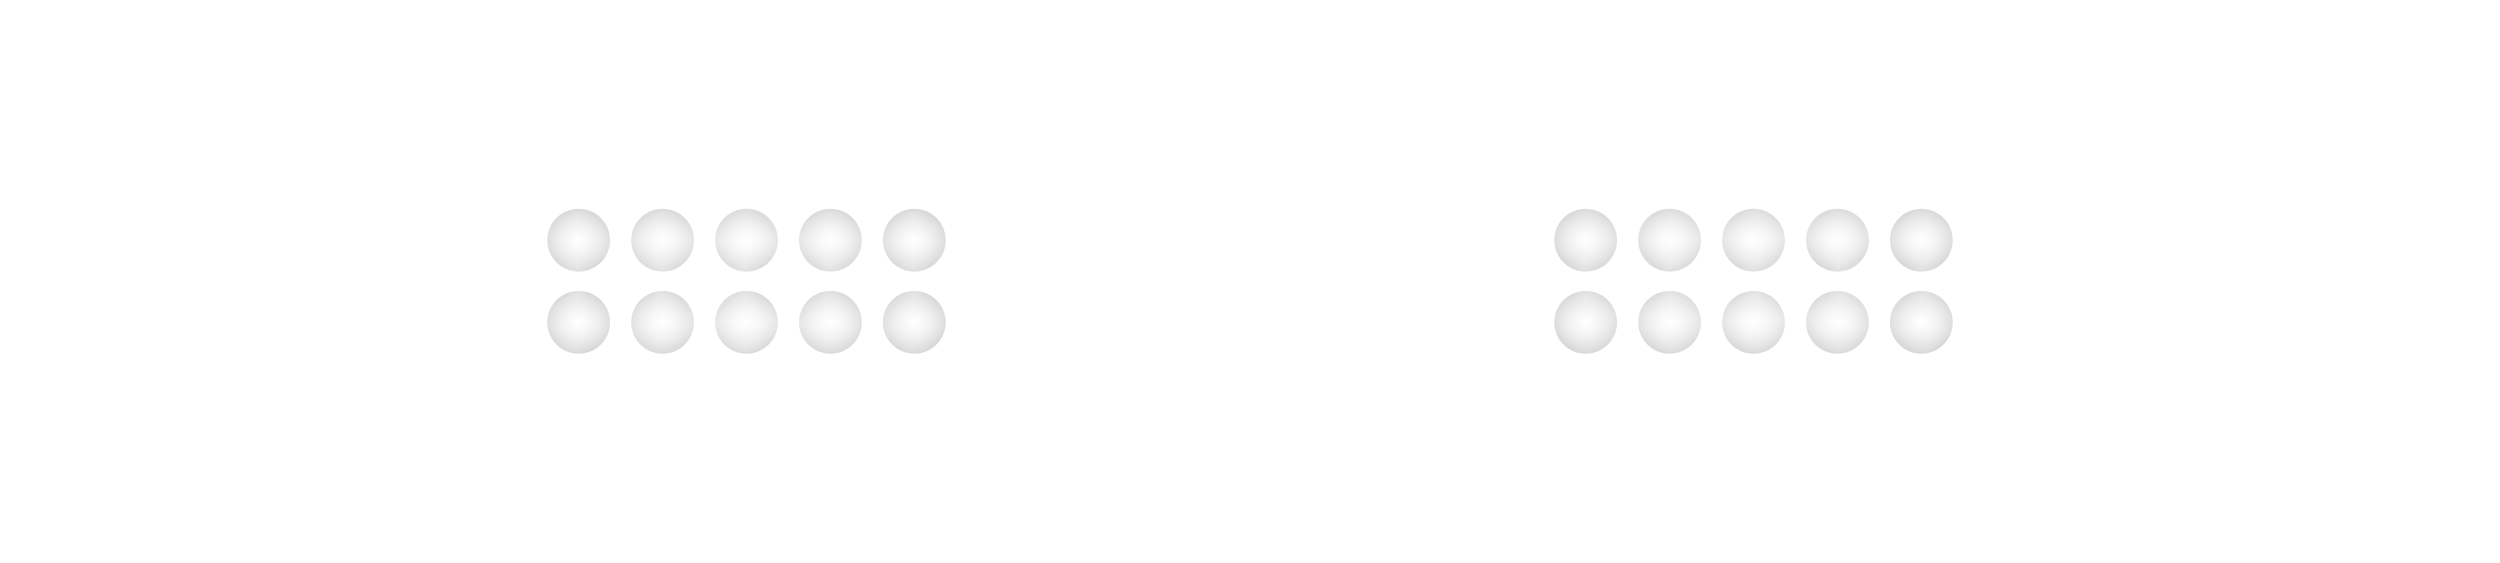
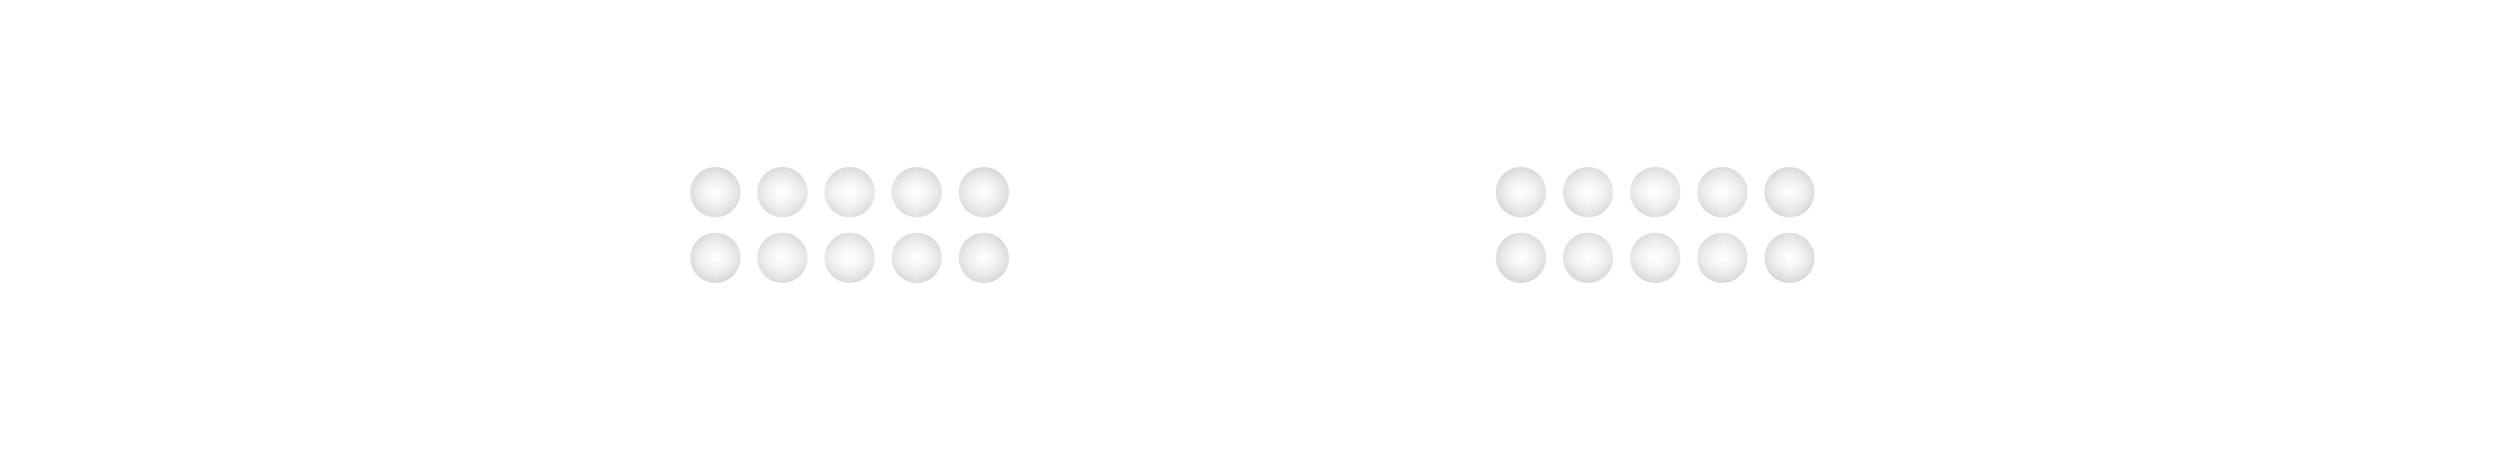
- <svg xmlns="http://www.w3.org/2000/svg" xmlns:xlink="http://www.w3.org/1999/xlink" width="200" height="45" viewBox="0 0 200 45" id="svg2" version="1.1">
+ <svg xmlns="http://www.w3.org/2000/svg" xmlns:xlink="http://www.w3.org/1999/xlink" width="250" height="45" viewBox="0 0 250 45" id="svg2" version="1.1">
  <defs id="defs4">
    <linearGradient id="linearGradient5570">
      <stop id="stop5566" offset="0" style="stop-color:#dcdcdc;stop-opacity:1" />
      <stop id="stop5568" offset="1" style="stop-color:#000000;stop-opacity:1" />
    </linearGradient>
    <linearGradient id="linearGradient5985">
      <stop id="stop5981" offset="0" style="stop-color:#ffffff;stop-opacity:1" />
      <stop id="stop5983" offset="1" style="stop-color:#ffffff;stop-opacity:0" />
    </linearGradient>
    <linearGradient id="linearGradient6385">
      <stop style="stop-color:#e5d5ff;stop-opacity:1;" offset="0" id="stop6381" />
      <stop style="stop-color:#e5d5ff;stop-opacity:0;" offset="1" id="stop6383" />
    </linearGradient>
    <linearGradient id="linearGradient5333">
      <stop id="stop5329" offset="0" style="stop-color:#e5d5ff;stop-opacity:1" />
      <stop id="stop5331" offset="1" style="stop-color:#000000;stop-opacity:1" />
    </linearGradient>
    <linearGradient id="linearGradient4615">
      <stop id="stop4611" offset="0" style="stop-color:#e5d5ff;stop-opacity:1;" />
      <stop id="stop4613" offset="1" style="stop-color:#000000;stop-opacity:1" />
    </linearGradient>
    <linearGradient id="linearGradient4572">
      <stop style="stop-color:#e5d5ff;stop-opacity:1;" offset="0" id="stop4568" />
      <stop style="stop-color:#e5d5ff;stop-opacity:0;" offset="1" id="stop4570" />
    </linearGradient>
    <linearGradient id="linearGradient4279">
      <stop style="stop-color:#333333;stop-opacity:1" offset="0" id="stop4281" />
      <stop style="stop-color:#000000;stop-opacity:1" offset="1" id="stop4283" />
    </linearGradient>
    <linearGradient id="linearGradient4245">
      <stop style="stop-color:#808080;stop-opacity:1" offset="0" id="stop4247" />
      <stop style="stop-color:#1a1a1a;stop-opacity:1" offset="1" id="stop4249" />
    </linearGradient>
    <pattern y="0" x="0" height="6" width="6" patternUnits="userSpaceOnUse" id="EMFhbasepattern" />
    <pattern y="0" x="0" height="6" width="6" patternUnits="userSpaceOnUse" id="EMFhbasepattern-4" />
    <radialGradient xlink:href="#linearGradient4279" id="radialGradient4275-2" cx="111.763" cy="1023.435" fx="111.763" fy="1023.435" r="29.788" gradientTransform="matrix(0.7846955,0,0,0.2515259,51.948,724.849)" gradientUnits="userSpaceOnUse" />
    <radialGradient xlink:href="#linearGradient4245" id="radialGradient4204-9-8-3-2" cx="800.392" cy="253.531" fx="800.392" fy="253.531" r="32.035" gradientTransform="matrix(-1.620128,-0.02326934,0,-0.425907,1435.061,1109.973)" gradientUnits="userSpaceOnUse" />
    <pattern y="0" x="0" height="6" width="6" patternUnits="userSpaceOnUse" id="EMFhbasepattern-49" />
    <radialGradient xlink:href="#linearGradient4572" id="radialGradient4574" cx="44.875" cy="1030.487" fx="44.875" fy="1030.487" r="13.125" gradientUnits="userSpaceOnUse" gradientTransform="matrix(1.019048,6.0620714e-8,-6.1753805e-8,1.038095,-0.8546982,-39.25648)" />
    <radialGradient xlink:href="#linearGradient4572" id="radialGradient4574-9" cx="44.875" cy="1030.487" fx="44.875" fy="1030.487" r="13.125" gradientUnits="userSpaceOnUse" gradientTransform="matrix(1.019048,6.0620714e-8,-6.1753805e-8,1.038095,26.74875,-38.59469)" />
    <radialGradient xlink:href="#linearGradient4615" id="radialGradient4609" gradientUnits="userSpaceOnUse" gradientTransform="matrix(1.019048,0,0,1.051564,-0.8547618,-53.1358)" cx="44.875" cy="1030.487" fx="44.875" fy="1030.487" r="13.125" />
    <radialGradient xlink:href="#linearGradient4572" id="radialGradient4696" gradientUnits="userSpaceOnUse" gradientTransform="matrix(1.019048,6.0620714e-8,-6.1753805e-8,1.038095,26.74875,-38.59469)" cx="44.875" cy="1030.487" fx="44.875" fy="1030.487" r="13.125" />
    <radialGradient xlink:href="#linearGradient4615" id="radialGradient4966" gradientUnits="userSpaceOnUse" gradientTransform="matrix(2.234266,8.9370737e-8,-6.8571426e-8,1.714284,-63.39502,-736.6856)" cx="44.875" cy="1030.487" fx="44.875" fy="1030.487" r="13.125" />
    <radialGradient xlink:href="#linearGradient5333" id="radialGradient5327" cx="111.94" cy="1038.93" fx="111.94" fy="1038.93" r="43.728" gradientTransform="matrix(1.14743,-5.0013953e-7,1.2519991e-7,0.1401877,-16.50339,893.2845)" gradientUnits="userSpaceOnUse" />
    <radialGradient xlink:href="#linearGradient4615" id="radialGradient4609-4-5" gradientUnits="userSpaceOnUse" gradientTransform="matrix(4.669065,1.5705514e-7,-1.2190475e-7,3.624086,-119.5448,-2644.381)" cx="44.875" cy="1030.487" fx="44.875" fy="1030.487" r="13.125" />
    <radialGradient xlink:href="#linearGradient6385" id="radialGradient6387" cx="113.404" cy="1026.06" fx="113.404" fy="1026.06" r="51.351" gradientTransform="matrix(1,0,0,0.01303668,-1.463843,1021.819)" gradientUnits="userSpaceOnUse" />
    <linearGradient id="linearGradient4846">
      <stop style="stop-color:#ffffff;stop-opacity:1" offset="0" id="stop4842" />
      <stop style="stop-color:#000000;stop-opacity:1" offset="1" id="stop4844" />
    </linearGradient>
    <radialGradient xlink:href="#linearGradient5985" id="radialGradient6387-41-00" cx="113.404" cy="1026.06" fx="113.404" fy="1026.06" r="51.351" gradientTransform="matrix(0,-0.1673156,0.03146792,0,39.25052,1057.904)" gradientUnits="userSpaceOnUse" />
    <radialGradient xlink:href="#linearGradient5985" id="radialGradient6387-41-00-3" cx="113.404" cy="1026.06" fx="113.404" fy="1026.06" r="51.351" gradientTransform="matrix(0,-0.4381595,0.05770247,0,-13.05137,1079.551)" gradientUnits="userSpaceOnUse" />
    <radialGradient xlink:href="#linearGradient5985" id="radialGradient6387-41-00-23" cx="113.404" cy="1026.06" fx="113.404" fy="1026.06" r="51.351" gradientTransform="matrix(0,-0.4381595,0.05770247,0,-6.32075,1079.551)" gradientUnits="userSpaceOnUse" />
    <radialGradient xlink:href="#linearGradient5985" id="radialGradient6387-41-00-9" cx="113.404" cy="1026.06" fx="113.404" fy="1026.06" r="51.351" gradientTransform="matrix(0,-0.4381595,0.05770247,0,0.4098742,1079.551)" gradientUnits="userSpaceOnUse" />
    <radialGradient xlink:href="#linearGradient5985" id="radialGradient6387-41-00-68" cx="113.404" cy="1026.06" fx="113.404" fy="1026.06" r="51.351" gradientTransform="matrix(0,-0.4381595,0.05770247,0,7.140497,1079.551)" gradientUnits="userSpaceOnUse" />
    <radialGradient xlink:href="#linearGradient5985" id="radialGradient6387-41-00-1" cx="113.404" cy="1026.06" fx="113.404" fy="1026.06" r="51.351" gradientTransform="matrix(0,-0.4381595,0.05770247,0,13.87113,1079.551)" gradientUnits="userSpaceOnUse" />
    <radialGradient xlink:href="#linearGradient5985" id="radialGradient6387-41-00-60" cx="113.404" cy="1026.06" fx="113.404" fy="1026.06" r="51.351" gradientTransform="matrix(0,-0.4381595,0.05770247,0,67.71616,1079.551)" gradientUnits="userSpaceOnUse" />
    <radialGradient xlink:href="#linearGradient5985" id="radialGradient6387-41-00-135" cx="113.404" cy="1026.06" fx="113.404" fy="1026.06" r="51.351" gradientTransform="matrix(0,-0.4381595,0.05770247,0,74.4468,1079.551)" gradientUnits="userSpaceOnUse" />
    <radialGradient xlink:href="#linearGradient5985" id="radialGradient6387-41-00-29" cx="113.404" cy="1026.06" fx="113.404" fy="1026.06" r="51.351" gradientTransform="matrix(0,-0.4381595,0.05770247,0,81.1774,1079.551)" gradientUnits="userSpaceOnUse" />
    <radialGradient xlink:href="#linearGradient5985" id="radialGradient6387-41-00-4" cx="113.404" cy="1026.06" fx="113.404" fy="1026.06" r="51.351" gradientTransform="matrix(0,-0.4381595,0.05770247,0,87.90806,1079.551)" gradientUnits="userSpaceOnUse" />
    <radialGradient xlink:href="#linearGradient5985" id="radialGradient6387-41-00-605" cx="113.404" cy="1026.06" fx="113.404" fy="1026.06" r="51.351" gradientTransform="matrix(0,-0.4381595,0.05770247,0,94.63868,1079.551)" gradientUnits="userSpaceOnUse" />
    <radialGradient xlink:href="#linearGradient5985" id="radialGradient6387-41-00-26-7" cx="113.404" cy="1026.06" fx="113.404" fy="1026.06" r="51.351" gradientTransform="matrix(-0.6815813,0,0,-0.06467061,136.8866,1092.932)" gradientUnits="userSpaceOnUse" />
    <radialGradient xlink:href="#linearGradient5985" id="radialGradient6387-41-00-26-3" cx="113.404" cy="1026.06" fx="113.404" fy="1026.06" r="51.351" gradientTransform="matrix(-0.6815813,0,0,-0.06467061,136.8866,1099.505)" gradientUnits="userSpaceOnUse" />
    <radialGradient xlink:href="#linearGradient4846" id="radialGradient5116-8-3-26" gradientUnits="userSpaceOnUse" gradientTransform="matrix(0.9563754,0,0,0.7493681,3.375174,187.7907)" cx="44.875" cy="1030.487" fx="44.875" fy="1030.487" r="13.125" />
    <radialGradient xlink:href="#linearGradient5985" id="radialGradient6387-41-00-26-9" cx="113.404" cy="1026.06" fx="113.404" fy="1026.06" r="51.351" gradientTransform="matrix(-1.348648,5.5597656e-7,-2.3673591e-7,-0.415908,252.9415,389.2501)" gradientUnits="userSpaceOnUse" />
    <radialGradient xlink:href="#linearGradient5985" id="radialGradient5467" gradientUnits="userSpaceOnUse" gradientTransform="matrix(-1.590903,-8.8310194e-7,3.6958653e-8,-0.4910254,280.4138,1573.688)" cx="113.404" cy="1026.06" fx="113.404" fy="1026.06" r="51.351" />
    <radialGradient xlink:href="#linearGradient5570" id="radialGradient5564" cx="100.206" cy="1069.656" fx="100.206" fy="1069.656" r="59.847" gradientTransform="matrix(15.23904,-4.7836388e-8,0,1.289127,-1426.841,-349.2661)" gradientUnits="userSpaceOnUse" />
    <radialGradient xlink:href="#linearGradient4846" id="radialGradient5116-8-3-26-3-7" gradientUnits="userSpaceOnUse" gradientTransform="matrix(0.9563754,0,0,0.7493681,30.2289,254.3623)" cx="44.875" cy="1030.487" fx="44.875" fy="1030.487" r="13.125" />
    <radialGradient xlink:href="#linearGradient4846" id="radialGradient5116-8-3-26-60-5" gradientUnits="userSpaceOnUse" gradientTransform="matrix(0.9563754,0,0,0.7493681,23.51547,254.3623)" cx="44.875" cy="1030.487" fx="44.875" fy="1030.487" r="13.125" />
    <radialGradient xlink:href="#linearGradient4846" id="radialGradient5116-8-3-26-6-2" gradientUnits="userSpaceOnUse" gradientTransform="matrix(0.9563754,0,0,0.7493681,16.80204,254.3622)" cx="44.875" cy="1030.487" fx="44.875" fy="1030.487" r="13.125" />
    <radialGradient xlink:href="#linearGradient4846" id="radialGradient5116-8-3-26-8-7" gradientUnits="userSpaceOnUse" gradientTransform="matrix(0.9563754,0,0,0.7493681,10.0886,254.3623)" cx="44.875" cy="1030.487" fx="44.875" fy="1030.487" r="13.125" />
    <radialGradient xlink:href="#linearGradient4846" id="radialGradient5116-8-3-26-4" gradientUnits="userSpaceOnUse" gradientTransform="matrix(0.9563754,0,0,0.7493681,3.375171,254.3623)" cx="44.875" cy="1030.487" fx="44.875" fy="1030.487" r="13.125" />
    <radialGradient xlink:href="#linearGradient4846" id="radialGradient5116-8-3-26-4-5" gradientUnits="userSpaceOnUse" gradientTransform="matrix(0.9563754,0,0,0.7493681,3.375166,260.9339)" cx="44.875" cy="1030.487" fx="44.875" fy="1030.487" r="13.125" />
    <radialGradient xlink:href="#linearGradient4846" id="radialGradient5116-8-3-26-8-7-4" gradientUnits="userSpaceOnUse" gradientTransform="matrix(0.9563754,0,0,0.7493681,10.0886,260.9339)" cx="44.875" cy="1030.487" fx="44.875" fy="1030.487" r="13.125" />
    <radialGradient xlink:href="#linearGradient4846" id="radialGradient5116-8-3-26-6-2-4" gradientUnits="userSpaceOnUse" gradientTransform="matrix(0.9563754,0,0,0.7493681,16.80203,260.9338)" cx="44.875" cy="1030.487" fx="44.875" fy="1030.487" r="13.125" />
    <radialGradient xlink:href="#linearGradient4846" id="radialGradient5116-8-3-26-60-5-4" gradientUnits="userSpaceOnUse" gradientTransform="matrix(0.9563754,0,0,0.7493681,23.51546,260.9339)" cx="44.875" cy="1030.487" fx="44.875" fy="1030.487" r="13.125" />
    <radialGradient xlink:href="#linearGradient4846" id="radialGradient5116-8-3-26-3-7-6" gradientUnits="userSpaceOnUse" gradientTransform="matrix(0.9563754,0,0,0.7493681,30.2289,260.9339)" cx="44.875" cy="1030.487" fx="44.875" fy="1030.487" r="13.125" />
    <radialGradient xlink:href="#linearGradient4846" id="radialGradient5116-8-3-26-3-7-6-7-7" gradientUnits="userSpaceOnUse" gradientTransform="matrix(0.9563754,0,0,0.7493681,110.7901,260.9339)" cx="44.875" cy="1030.487" fx="44.875" fy="1030.487" r="13.125" />
    <radialGradient xlink:href="#linearGradient4846" id="radialGradient5116-8-3-26-60-5-4-7-9" gradientUnits="userSpaceOnUse" gradientTransform="matrix(0.9563754,0,0,0.7493681,104.0767,260.9339)" cx="44.875" cy="1030.487" fx="44.875" fy="1030.487" r="13.125" />
    <radialGradient xlink:href="#linearGradient4846" id="radialGradient5116-8-3-26-6-2-4-9-4" gradientUnits="userSpaceOnUse" gradientTransform="matrix(0.9563754,0,0,0.7493681,97.36329,260.9338)" cx="44.875" cy="1030.487" fx="44.875" fy="1030.487" r="13.125" />
    <radialGradient xlink:href="#linearGradient4846" id="radialGradient5116-8-3-26-8-7-4-5-5" gradientUnits="userSpaceOnUse" gradientTransform="matrix(0.9563754,0,0,0.7493681,90.64986,260.9339)" cx="44.875" cy="1030.487" fx="44.875" fy="1030.487" r="13.125" />
    <radialGradient xlink:href="#linearGradient4846" id="radialGradient5116-8-3-26-4-5-8-2" gradientUnits="userSpaceOnUse" gradientTransform="matrix(0.9563754,0,0,0.7493681,83.93643,260.9339)" cx="44.875" cy="1030.487" fx="44.875" fy="1030.487" r="13.125" />
    <radialGradient xlink:href="#linearGradient4846" id="radialGradient5116-8-3-26-3-7-67-1" gradientUnits="userSpaceOnUse" gradientTransform="matrix(0.9563754,0,0,0.7493681,110.7902,254.3623)" cx="44.875" cy="1030.487" fx="44.875" fy="1030.487" r="13.125" />
    <radialGradient xlink:href="#linearGradient4846" id="radialGradient5116-8-3-26-60-5-3-8" gradientUnits="userSpaceOnUse" gradientTransform="matrix(0.9563754,0,0,0.7493681,104.0767,254.3623)" cx="44.875" cy="1030.487" fx="44.875" fy="1030.487" r="13.125" />
    <radialGradient xlink:href="#linearGradient4846" id="radialGradient5116-8-3-26-6-2-3-2" gradientUnits="userSpaceOnUse" gradientTransform="matrix(0.9563754,0,0,0.7493681,97.36329,254.3622)" cx="44.875" cy="1030.487" fx="44.875" fy="1030.487" r="13.125" />
    <radialGradient xlink:href="#linearGradient4846" id="radialGradient5116-8-3-26-8-7-9-5" gradientUnits="userSpaceOnUse" gradientTransform="matrix(0.9563754,0,0,0.7493681,90.64986,254.3623)" cx="44.875" cy="1030.487" fx="44.875" fy="1030.487" r="13.125" />
    <radialGradient xlink:href="#linearGradient4846" id="radialGradient5116-8-3-26-4-9-6" gradientUnits="userSpaceOnUse" gradientTransform="matrix(0.9563754,0,0,0.7493681,83.93643,254.3623)" cx="44.875" cy="1030.487" fx="44.875" fy="1030.487" r="13.125" />
    <radialGradient xlink:href="#linearGradient5985" id="radialGradient6387-41-00-26-7-3-2" cx="113.404" cy="1026.06" fx="113.404" fy="1026.06" r="51.351" gradientTransform="matrix(-0.6815813,0,0,-0.06467061,217.2216,1092.726)" gradientUnits="userSpaceOnUse" />
    <radialGradient xlink:href="#linearGradient5985" id="radialGradient6387-41-00-26-3-6-4" cx="113.404" cy="1026.06" fx="113.404" fy="1026.06" r="51.351" gradientTransform="matrix(-0.6815813,0,0,-0.06467061,217.2216,1099.3)" gradientUnits="userSpaceOnUse" />
  </defs>
  <g id="layer1" transform="translate(0,-1007.362)">
    <g id="g4288" transform="matrix(1.163533,0,0,1.163533,-15.64939,-168.5654)" />
    <path style="opacity:1;fill:url(#radialGradient4696);fill-opacity:1;stroke:#3c3c3c;stroke-width:1;stroke-miterlimit:4;stroke-dasharray:none;stroke-opacity:1" id="path4557-6" r="11.625" cy="1031.149" cx="72.478" d="" />
-     <path id="path4557-00-4-6-98" d="m 48.804,1026.577 a 2.511,2.511 0 0 1 -2.511,2.511 2.511,2.511 0 0 1 -2.511,-2.511 2.511,2.511 0 0 1 2.511,-2.511 2.511,2.511 0 0 1 2.511,2.511 z" style="opacity:1;fill:url(#radialGradient5116-8-3-26-4);fill-opacity:1;stroke:none;stroke-width:0.216;stroke-miterlimit:4;stroke-dasharray:none;stroke-opacity:1" />
-     <path id="path4557-00-4-6-1-6" d="m 55.517,1026.577 a 2.511,2.511 0 0 1 -2.511,2.511 2.511,2.511 0 0 1 -2.511,-2.511 2.511,2.511 0 0 1 2.511,-2.511 2.511,2.511 0 0 1 2.511,2.511 z" style="opacity:1;fill:url(#radialGradient5116-8-3-26-8-7);fill-opacity:1;stroke:none;stroke-width:0.216;stroke-miterlimit:4;stroke-dasharray:none;stroke-opacity:1" />
-     <path id="path4557-00-4-6-7-8" d="m 62.231,1026.576 a 2.511,2.511 0 0 1 -2.511,2.511 2.511,2.511 0 0 1 -2.511,-2.511 2.511,2.511 0 0 1 2.511,-2.511 2.511,2.511 0 0 1 2.511,2.511 z" style="opacity:1;fill:url(#radialGradient5116-8-3-26-6-2);fill-opacity:1;stroke:none;stroke-width:0.216;stroke-miterlimit:4;stroke-dasharray:none;stroke-opacity:1" />
-     <path id="path4557-00-4-6-9-5" d="m 68.944,1026.577 a 2.511,2.511 0 0 1 -2.511,2.511 2.511,2.511 0 0 1 -2.511,-2.511 2.511,2.511 0 0 1 2.511,-2.511 2.511,2.511 0 0 1 2.511,2.511 z" style="opacity:1;fill:url(#radialGradient5116-8-3-26-60-5);fill-opacity:1;stroke:none;stroke-width:0.216;stroke-miterlimit:4;stroke-dasharray:none;stroke-opacity:1" />
-     <path id="path4557-00-4-6-96-1" d="m 75.657,1026.577 a 2.511,2.511 0 0 1 -2.511,2.511 2.511,2.511 0 0 1 -2.511,-2.511 2.511,2.511 0 0 1 2.511,-2.511 2.511,2.511 0 0 1 2.511,2.511 z" style="opacity:1;fill:url(#radialGradient5116-8-3-26-3-7);fill-opacity:1;stroke:none;stroke-width:0.216;stroke-miterlimit:4;stroke-dasharray:none;stroke-opacity:1" />
-     <path id="path4557-00-4-6-98-7" d="m 48.804,1033.148 a 2.511,2.511 0 0 1 -2.511,2.511 2.511,2.511 0 0 1 -2.511,-2.511 2.511,2.511 0 0 1 2.511,-2.511 2.511,2.511 0 0 1 2.511,2.511 z" style="opacity:1;fill:url(#radialGradient5116-8-3-26-4-5);fill-opacity:1;stroke:none;stroke-width:0.216;stroke-miterlimit:4;stroke-dasharray:none;stroke-opacity:1" />
-     <path id="path4557-00-4-6-1-6-9" d="m 55.517,1033.148 a 2.511,2.511 0 0 1 -2.511,2.511 2.511,2.511 0 0 1 -2.511,-2.511 2.511,2.511 0 0 1 2.511,-2.511 2.511,2.511 0 0 1 2.511,2.511 z" style="opacity:1;fill:url(#radialGradient5116-8-3-26-8-7-4);fill-opacity:1;stroke:none;stroke-width:0.216;stroke-miterlimit:4;stroke-dasharray:none;stroke-opacity:1" />
-     <path id="path4557-00-4-6-7-8-9" d="m 62.231,1033.148 a 2.511,2.511 0 0 1 -2.511,2.511 2.511,2.511 0 0 1 -2.511,-2.511 2.511,2.511 0 0 1 2.511,-2.511 2.511,2.511 0 0 1 2.511,2.511 z" style="opacity:1;fill:url(#radialGradient5116-8-3-26-6-2-4);fill-opacity:1;stroke:none;stroke-width:0.216;stroke-miterlimit:4;stroke-dasharray:none;stroke-opacity:1" />
-     <path id="path4557-00-4-6-9-5-8" d="m 68.944,1033.148 a 2.511,2.511 0 0 1 -2.511,2.511 2.511,2.511 0 0 1 -2.511,-2.511 2.511,2.511 0 0 1 2.511,-2.511 2.511,2.511 0 0 1 2.511,2.511 z" style="opacity:1;fill:url(#radialGradient5116-8-3-26-60-5-4);fill-opacity:1;stroke:none;stroke-width:0.216;stroke-miterlimit:4;stroke-dasharray:none;stroke-opacity:1" />
-     <path id="path4557-00-4-6-96-1-2" d="m 75.657,1033.148 a 2.511,2.511 0 0 1 -2.511,2.511 2.511,2.511 0 0 1 -2.511,-2.511 2.511,2.511 0 0 1 2.511,-2.511 2.511,2.511 0 0 1 2.511,2.511 z" style="opacity:1;fill:url(#radialGradient5116-8-3-26-3-7-6);fill-opacity:1;stroke:none;stroke-width:0.216;stroke-miterlimit:4;stroke-dasharray:none;stroke-opacity:1" />
-     <path id="path4557-00-4-6-98-8-9" d="m 129.365,1026.577 a 2.511,2.511 0 0 1 -2.511,2.511 2.511,2.511 0 0 1 -2.511,-2.511 2.511,2.511 0 0 1 2.511,-2.511 2.511,2.511 0 0 1 2.511,2.511 z" style="opacity:1;fill:url(#radialGradient5116-8-3-26-4-9-6);fill-opacity:1;stroke:none;stroke-width:0.216;stroke-miterlimit:4;stroke-dasharray:none;stroke-opacity:1" />
-     <path id="path4557-00-4-6-1-6-3-5" d="m 136.078,1026.577 a 2.511,2.511 0 0 1 -2.511,2.511 2.511,2.511 0 0 1 -2.511,-2.511 2.511,2.511 0 0 1 2.511,-2.511 2.511,2.511 0 0 1 2.511,2.511 z" style="opacity:1;fill:url(#radialGradient5116-8-3-26-8-7-9-5);fill-opacity:1;stroke:none;stroke-width:0.216;stroke-miterlimit:4;stroke-dasharray:none;stroke-opacity:1" />
-     <path id="path4557-00-4-6-7-8-8-5" d="m 142.792,1026.576 a 2.511,2.511 0 0 1 -2.511,2.511 2.511,2.511 0 0 1 -2.511,-2.511 2.511,2.511 0 0 1 2.511,-2.511 2.511,2.511 0 0 1 2.511,2.511 z" style="opacity:1;fill:url(#radialGradient5116-8-3-26-6-2-3-2);fill-opacity:1;stroke:none;stroke-width:0.216;stroke-miterlimit:4;stroke-dasharray:none;stroke-opacity:1" />
-     <path id="path4557-00-4-6-9-5-3-4" d="m 149.505,1026.577 a 2.511,2.511 0 0 1 -2.511,2.511 2.511,2.511 0 0 1 -2.511,-2.511 2.511,2.511 0 0 1 2.511,-2.511 2.511,2.511 0 0 1 2.511,2.511 z" style="opacity:1;fill:url(#radialGradient5116-8-3-26-60-5-3-8);fill-opacity:1;stroke:none;stroke-width:0.216;stroke-miterlimit:4;stroke-dasharray:none;stroke-opacity:1" />
-     <path id="path4557-00-4-6-96-1-0-7" d="m 156.219,1026.577 a 2.511,2.511 0 0 1 -2.511,2.511 2.511,2.511 0 0 1 -2.511,-2.511 2.511,2.511 0 0 1 2.511,-2.511 2.511,2.511 0 0 1 2.511,2.511 z" style="opacity:1;fill:url(#radialGradient5116-8-3-26-3-7-67-1);fill-opacity:1;stroke:none;stroke-width:0.216;stroke-miterlimit:4;stroke-dasharray:none;stroke-opacity:1" />
-     <path id="path4557-00-4-6-98-7-2-9" d="m 129.365,1033.148 a 2.511,2.511 0 0 1 -2.511,2.511 2.511,2.511 0 0 1 -2.511,-2.511 2.511,2.511 0 0 1 2.511,-2.511 2.511,2.511 0 0 1 2.511,2.511 z" style="opacity:1;fill:url(#radialGradient5116-8-3-26-4-5-8-2);fill-opacity:1;stroke:none;stroke-width:0.216;stroke-miterlimit:4;stroke-dasharray:none;stroke-opacity:1" />
-     <path id="path4557-00-4-6-1-6-9-9-3" d="m 136.078,1033.148 a 2.511,2.511 0 0 1 -2.511,2.511 2.511,2.511 0 0 1 -2.511,-2.511 2.511,2.511 0 0 1 2.511,-2.511 2.511,2.511 0 0 1 2.511,2.511 z" style="opacity:1;fill:url(#radialGradient5116-8-3-26-8-7-4-5-5);fill-opacity:1;stroke:none;stroke-width:0.216;stroke-miterlimit:4;stroke-dasharray:none;stroke-opacity:1" />
-     <path id="path4557-00-4-6-7-8-9-7-6" d="m 142.792,1033.148 a 2.511,2.511 0 0 1 -2.511,2.511 2.511,2.511 0 0 1 -2.511,-2.511 2.511,2.511 0 0 1 2.511,-2.511 2.511,2.511 0 0 1 2.511,2.511 z" style="opacity:1;fill:url(#radialGradient5116-8-3-26-6-2-4-9-4);fill-opacity:1;stroke:none;stroke-width:0.216;stroke-miterlimit:4;stroke-dasharray:none;stroke-opacity:1" />
-     <path id="path4557-00-4-6-9-5-8-5-3" d="m 149.505,1033.148 a 2.511,2.511 0 0 1 -2.511,2.511 2.511,2.511 0 0 1 -2.511,-2.511 2.511,2.511 0 0 1 2.511,-2.511 2.511,2.511 0 0 1 2.511,2.511 z" style="opacity:1;fill:url(#radialGradient5116-8-3-26-60-5-4-7-9);fill-opacity:1;stroke:none;stroke-width:0.216;stroke-miterlimit:4;stroke-dasharray:none;stroke-opacity:1" />
-     <path id="path4557-00-4-6-96-1-2-56-6" d="m 156.219,1033.148 a 2.511,2.511 0 0 1 -2.511,2.511 2.511,2.511 0 0 1 -2.511,-2.511 2.511,2.511 0 0 1 2.511,-2.511 2.511,2.511 0 0 1 2.511,2.511 z" style="opacity:1;fill:url(#radialGradient5116-8-3-26-3-7-6-7-7);fill-opacity:1;stroke:none;stroke-width:0.216;stroke-miterlimit:4;stroke-dasharray:none;stroke-opacity:1" />
-     <path id="path6378-4-18-0" d="m 46.155,1007.362 a 2.963,22.5 0 0 1 2.963,22.5 2.963,22.5 0 0 1 -2.963,22.5 2.963,22.5 0 0 1 -2.963,-22.5 2.963,22.5 0 0 1 2.963,-22.5 z" style="opacity:0.5;fill:url(#radialGradient6387-41-00-3);fill-opacity:1;stroke:none;stroke-width:0.621;stroke-miterlimit:4;stroke-dasharray:none;stroke-opacity:1" />
-     <path id="path6378-4-18-4" d="m 52.886,1007.362 a 2.963,22.5 0 0 1 2.963,22.5 2.963,22.5 0 0 1 -2.963,22.5 2.963,22.5 0 0 1 -2.963,-22.5 2.963,22.5 0 0 1 2.963,-22.5 z" style="opacity:0.5;fill:url(#radialGradient6387-41-00-23);fill-opacity:1;stroke:none;stroke-width:0.621;stroke-miterlimit:4;stroke-dasharray:none;stroke-opacity:1" />
-     <path id="path6378-4-18-16" d="m 59.616,1007.362 a 2.963,22.5 0 0 1 2.963,22.5 2.963,22.5 0 0 1 -2.963,22.5 2.963,22.5 0 0 1 -2.963,-22.5 2.963,22.5 0 0 1 2.963,-22.5 z" style="opacity:0.5;fill:url(#radialGradient6387-41-00-9);fill-opacity:1;stroke:none;stroke-width:0.621;stroke-miterlimit:4;stroke-dasharray:none;stroke-opacity:1" />
-     <path id="path6378-4-18-19" d="m 66.347,1007.362 a 2.963,22.5 0 0 1 2.963,22.5 2.963,22.5 0 0 1 -2.963,22.5 2.963,22.5 0 0 1 -2.963,-22.5 2.963,22.5 0 0 1 2.963,-22.5 z" style="opacity:0.5;fill:url(#radialGradient6387-41-00-68);fill-opacity:1;stroke:none;stroke-width:0.621;stroke-miterlimit:4;stroke-dasharray:none;stroke-opacity:1" />
-     <path id="path6378-4-18-58" d="m 73.078,1007.362 a 2.963,22.5 0 0 1 2.963,22.5 2.963,22.5 0 0 1 -2.963,22.5 2.963,22.5 0 0 1 -2.963,-22.5 2.963,22.5 0 0 1 2.963,-22.5 z" style="opacity:0.5;fill:url(#radialGradient6387-41-00-1);fill-opacity:1;stroke:none;stroke-width:0.621;stroke-miterlimit:4;stroke-dasharray:none;stroke-opacity:1" />
-     <path id="path6378-4-18-04" d="m 126.923,1007.362 a 2.963,22.5 0 0 1 2.963,22.5 2.963,22.5 0 0 1 -2.963,22.5 2.963,22.5 0 0 1 -2.963,-22.5 2.963,22.5 0 0 1 2.963,-22.5 z" style="opacity:0.5;fill:url(#radialGradient6387-41-00-60);fill-opacity:1;stroke:none;stroke-width:0.621;stroke-miterlimit:4;stroke-dasharray:none;stroke-opacity:1" />
-     <path id="path6378-4-18-79" d="m 133.653,1007.362 a 2.963,22.5 0 0 1 2.963,22.5 2.963,22.5 0 0 1 -2.963,22.5 2.963,22.5 0 0 1 -2.963,-22.5 2.963,22.5 0 0 1 2.963,-22.5 z" style="opacity:0.5;fill:url(#radialGradient6387-41-00-135);fill-opacity:1;stroke:none;stroke-width:0.621;stroke-miterlimit:4;stroke-dasharray:none;stroke-opacity:1" />
-     <path id="path6378-4-18-6" d="m 140.384,1007.362 a 2.963,22.5 0 0 1 2.963,22.5 2.963,22.5 0 0 1 -2.963,22.5 2.963,22.5 0 0 1 -2.963,-22.5 2.963,22.5 0 0 1 2.963,-22.5 z" style="opacity:0.5;fill:url(#radialGradient6387-41-00-29);fill-opacity:1;stroke:none;stroke-width:0.621;stroke-miterlimit:4;stroke-dasharray:none;stroke-opacity:1" />
-     <path id="path6378-4-18-02" d="m 147.115,1007.362 a 2.963,22.5 0 0 1 2.963,22.5 2.963,22.5 0 0 1 -2.963,22.5 2.963,22.5 0 0 1 -2.963,-22.5 2.963,22.5 0 0 1 2.963,-22.5 z" style="opacity:0.5;fill:url(#radialGradient6387-41-00-4);fill-opacity:1;stroke:none;stroke-width:0.621;stroke-miterlimit:4;stroke-dasharray:none;stroke-opacity:1" />
-     <path id="path6378-4-18-18" d="m 153.845,1007.362 a 2.963,22.5 0 0 1 2.963,22.5 2.963,22.5 0 0 1 -2.963,22.5 2.963,22.5 0 0 1 -2.963,-22.5 2.963,22.5 0 0 1 2.963,-22.5 z" style="opacity:0.5;fill:url(#radialGradient6387-41-00-605);fill-opacity:1;stroke:none;stroke-width:0.621;stroke-miterlimit:4;stroke-dasharray:none;stroke-opacity:1" />
-     <path id="path6378-4-18-870-8" d="m 24.593,1026.575 a 35,2.956 0 0 1 35,-2.956 35,2.956 0 0 1 35,2.956 35,2.956 0 0 1 -35,2.956 35,2.956 0 0 1 -35,-2.956 z" style="opacity:0.5;fill:url(#radialGradient6387-41-00-26-7);fill-opacity:1;stroke:none;stroke-width:0.774;stroke-miterlimit:4;stroke-dasharray:none;stroke-opacity:1" />
-     <path id="path6378-4-18-870-1" d="m 24.593,1033.149 a 35,2.956 0 0 1 35,-2.956 35,2.956 0 0 1 35,2.956 35,2.956 0 0 1 -35,2.956 A 35,2.956 0 0 1 24.593,1033.149 Z" style="opacity:0.5;fill:url(#radialGradient6387-41-00-26-3);fill-opacity:1;stroke:none;stroke-width:0.774;stroke-miterlimit:4;stroke-dasharray:none;stroke-opacity:1" />
-     <path id="path6378-4-18-870-8-5-5" d="m 104.928,1026.369 a 35,2.956 0 0 1 35,-2.956 35,2.956 0 0 1 35,2.956 35,2.956 0 0 1 -35,2.956 35,2.956 0 0 1 -35,-2.956 z" style="opacity:0.5;fill:url(#radialGradient6387-41-00-26-7-3-2);fill-opacity:1;stroke:none;stroke-width:0.774;stroke-miterlimit:4;stroke-dasharray:none;stroke-opacity:1" />
-     <path id="path6378-4-18-870-1-0-2" d="m 104.928,1032.943 a 35,2.956 0 0 1 35,-2.956 35,2.956 0 0 1 35,2.956 35,2.956 0 0 1 -35,2.956 35,2.956 0 0 1 -35,-2.956 z" style="opacity:0.5;fill:url(#radialGradient6387-41-00-26-3-6-4);fill-opacity:1;stroke:none;stroke-width:0.774;stroke-miterlimit:4;stroke-dasharray:none;stroke-opacity:1" />
+     <g id="g4633" transform="translate(25.2395)">
+       <path style="opacity:1;fill:url(#radialGradient5116-8-3-26-4);fill-opacity:1;stroke:none;stroke-width:0.216;stroke-miterlimit:4;stroke-dasharray:none;stroke-opacity:1" d="m 48.804,1026.577 a 2.511,2.511 0 0 1 -2.511,2.511 2.511,2.511 0 0 1 -2.511,-2.511 2.511,2.511 0 0 1 2.511,-2.511 2.511,2.511 0 0 1 2.511,2.511 z" id="path4557-00-4-6-98" />
+       <path style="opacity:1;fill:url(#radialGradient5116-8-3-26-8-7);fill-opacity:1;stroke:none;stroke-width:0.216;stroke-miterlimit:4;stroke-dasharray:none;stroke-opacity:1" d="m 55.517,1026.577 a 2.511,2.511 0 0 1 -2.511,2.511 2.511,2.511 0 0 1 -2.511,-2.511 2.511,2.511 0 0 1 2.511,-2.511 2.511,2.511 0 0 1 2.511,2.511 z" id="path4557-00-4-6-1-6" />
+       <path style="opacity:1;fill:url(#radialGradient5116-8-3-26-6-2);fill-opacity:1;stroke:none;stroke-width:0.216;stroke-miterlimit:4;stroke-dasharray:none;stroke-opacity:1" d="m 62.231,1026.576 a 2.511,2.511 0 0 1 -2.511,2.511 2.511,2.511 0 0 1 -2.511,-2.511 2.511,2.511 0 0 1 2.511,-2.511 2.511,2.511 0 0 1 2.511,2.511 z" id="path4557-00-4-6-7-8" />
+       <path style="opacity:1;fill:url(#radialGradient5116-8-3-26-60-5);fill-opacity:1;stroke:none;stroke-width:0.216;stroke-miterlimit:4;stroke-dasharray:none;stroke-opacity:1" d="m 68.944,1026.577 a 2.511,2.511 0 0 1 -2.511,2.511 2.511,2.511 0 0 1 -2.511,-2.511 2.511,2.511 0 0 1 2.511,-2.511 2.511,2.511 0 0 1 2.511,2.511 z" id="path4557-00-4-6-9-5" />
+       <path style="opacity:1;fill:url(#radialGradient5116-8-3-26-3-7);fill-opacity:1;stroke:none;stroke-width:0.216;stroke-miterlimit:4;stroke-dasharray:none;stroke-opacity:1" d="m 75.657,1026.577 a 2.511,2.511 0 0 1 -2.511,2.511 2.511,2.511 0 0 1 -2.511,-2.511 2.511,2.511 0 0 1 2.511,-2.511 2.511,2.511 0 0 1 2.511,2.511 z" id="path4557-00-4-6-96-1" />
+       <path style="opacity:1;fill:url(#radialGradient5116-8-3-26-4-5);fill-opacity:1;stroke:none;stroke-width:0.216;stroke-miterlimit:4;stroke-dasharray:none;stroke-opacity:1" d="m 48.804,1033.148 a 2.511,2.511 0 0 1 -2.511,2.511 2.511,2.511 0 0 1 -2.511,-2.511 2.511,2.511 0 0 1 2.511,-2.511 2.511,2.511 0 0 1 2.511,2.511 z" id="path4557-00-4-6-98-7" />
+       <path style="opacity:1;fill:url(#radialGradient5116-8-3-26-8-7-4);fill-opacity:1;stroke:none;stroke-width:0.216;stroke-miterlimit:4;stroke-dasharray:none;stroke-opacity:1" d="m 55.517,1033.148 a 2.511,2.511 0 0 1 -2.511,2.511 2.511,2.511 0 0 1 -2.511,-2.511 2.511,2.511 0 0 1 2.511,-2.511 2.511,2.511 0 0 1 2.511,2.511 z" id="path4557-00-4-6-1-6-9" />
+       <path style="opacity:1;fill:url(#radialGradient5116-8-3-26-6-2-4);fill-opacity:1;stroke:none;stroke-width:0.216;stroke-miterlimit:4;stroke-dasharray:none;stroke-opacity:1" d="m 62.231,1033.148 a 2.511,2.511 0 0 1 -2.511,2.511 2.511,2.511 0 0 1 -2.511,-2.511 2.511,2.511 0 0 1 2.511,-2.511 2.511,2.511 0 0 1 2.511,2.511 z" id="path4557-00-4-6-7-8-9" />
+       <path style="opacity:1;fill:url(#radialGradient5116-8-3-26-60-5-4);fill-opacity:1;stroke:none;stroke-width:0.216;stroke-miterlimit:4;stroke-dasharray:none;stroke-opacity:1" d="m 68.944,1033.148 a 2.511,2.511 0 0 1 -2.511,2.511 2.511,2.511 0 0 1 -2.511,-2.511 2.511,2.511 0 0 1 2.511,-2.511 2.511,2.511 0 0 1 2.511,2.511 z" id="path4557-00-4-6-9-5-8" />
+       <path style="opacity:1;fill:url(#radialGradient5116-8-3-26-3-7-6);fill-opacity:1;stroke:none;stroke-width:0.216;stroke-miterlimit:4;stroke-dasharray:none;stroke-opacity:1" d="m 75.657,1033.148 a 2.511,2.511 0 0 1 -2.511,2.511 2.511,2.511 0 0 1 -2.511,-2.511 2.511,2.511 0 0 1 2.511,-2.511 2.511,2.511 0 0 1 2.511,2.511 z" id="path4557-00-4-6-96-1-2" />
+       <path style="opacity:1;fill:url(#radialGradient5116-8-3-26-4-9-6);fill-opacity:1;stroke:none;stroke-width:0.216;stroke-miterlimit:4;stroke-dasharray:none;stroke-opacity:1" d="m 129.365,1026.577 a 2.511,2.511 0 0 1 -2.511,2.511 2.511,2.511 0 0 1 -2.511,-2.511 2.511,2.511 0 0 1 2.511,-2.511 2.511,2.511 0 0 1 2.511,2.511 z" id="path4557-00-4-6-98-8-9" />
+       <path style="opacity:1;fill:url(#radialGradient5116-8-3-26-8-7-9-5);fill-opacity:1;stroke:none;stroke-width:0.216;stroke-miterlimit:4;stroke-dasharray:none;stroke-opacity:1" d="m 136.078,1026.577 a 2.511,2.511 0 0 1 -2.511,2.511 2.511,2.511 0 0 1 -2.511,-2.511 2.511,2.511 0 0 1 2.511,-2.511 2.511,2.511 0 0 1 2.511,2.511 z" id="path4557-00-4-6-1-6-3-5" />
+       <path style="opacity:1;fill:url(#radialGradient5116-8-3-26-6-2-3-2);fill-opacity:1;stroke:none;stroke-width:0.216;stroke-miterlimit:4;stroke-dasharray:none;stroke-opacity:1" d="m 142.792,1026.576 a 2.511,2.511 0 0 1 -2.511,2.511 2.511,2.511 0 0 1 -2.511,-2.511 2.511,2.511 0 0 1 2.511,-2.511 2.511,2.511 0 0 1 2.511,2.511 z" id="path4557-00-4-6-7-8-8-5" />
+       <path style="opacity:1;fill:url(#radialGradient5116-8-3-26-60-5-3-8);fill-opacity:1;stroke:none;stroke-width:0.216;stroke-miterlimit:4;stroke-dasharray:none;stroke-opacity:1" d="m 149.505,1026.577 a 2.511,2.511 0 0 1 -2.511,2.511 2.511,2.511 0 0 1 -2.511,-2.511 2.511,2.511 0 0 1 2.511,-2.511 2.511,2.511 0 0 1 2.511,2.511 z" id="path4557-00-4-6-9-5-3-4" />
+       <path style="opacity:1;fill:url(#radialGradient5116-8-3-26-3-7-67-1);fill-opacity:1;stroke:none;stroke-width:0.216;stroke-miterlimit:4;stroke-dasharray:none;stroke-opacity:1" d="m 156.219,1026.577 a 2.511,2.511 0 0 1 -2.511,2.511 2.511,2.511 0 0 1 -2.511,-2.511 2.511,2.511 0 0 1 2.511,-2.511 2.511,2.511 0 0 1 2.511,2.511 z" id="path4557-00-4-6-96-1-0-7" />
+       <path style="opacity:1;fill:url(#radialGradient5116-8-3-26-4-5-8-2);fill-opacity:1;stroke:none;stroke-width:0.216;stroke-miterlimit:4;stroke-dasharray:none;stroke-opacity:1" d="m 129.365,1033.148 a 2.511,2.511 0 0 1 -2.511,2.511 2.511,2.511 0 0 1 -2.511,-2.511 2.511,2.511 0 0 1 2.511,-2.511 2.511,2.511 0 0 1 2.511,2.511 z" id="path4557-00-4-6-98-7-2-9" />
+       <path style="opacity:1;fill:url(#radialGradient5116-8-3-26-8-7-4-5-5);fill-opacity:1;stroke:none;stroke-width:0.216;stroke-miterlimit:4;stroke-dasharray:none;stroke-opacity:1" d="m 136.078,1033.148 a 2.511,2.511 0 0 1 -2.511,2.511 2.511,2.511 0 0 1 -2.511,-2.511 2.511,2.511 0 0 1 2.511,-2.511 2.511,2.511 0 0 1 2.511,2.511 z" id="path4557-00-4-6-1-6-9-9-3" />
+       <path style="opacity:1;fill:url(#radialGradient5116-8-3-26-6-2-4-9-4);fill-opacity:1;stroke:none;stroke-width:0.216;stroke-miterlimit:4;stroke-dasharray:none;stroke-opacity:1" d="m 142.792,1033.148 a 2.511,2.511 0 0 1 -2.511,2.511 2.511,2.511 0 0 1 -2.511,-2.511 2.511,2.511 0 0 1 2.511,-2.511 2.511,2.511 0 0 1 2.511,2.511 z" id="path4557-00-4-6-7-8-9-7-6" />
+       <path style="opacity:1;fill:url(#radialGradient5116-8-3-26-60-5-4-7-9);fill-opacity:1;stroke:none;stroke-width:0.216;stroke-miterlimit:4;stroke-dasharray:none;stroke-opacity:1" d="m 149.505,1033.148 a 2.511,2.511 0 0 1 -2.511,2.511 2.511,2.511 0 0 1 -2.511,-2.511 2.511,2.511 0 0 1 2.511,-2.511 2.511,2.511 0 0 1 2.511,2.511 z" id="path4557-00-4-6-9-5-8-5-3" />
+       <path style="opacity:1;fill:url(#radialGradient5116-8-3-26-3-7-6-7-7);fill-opacity:1;stroke:none;stroke-width:0.216;stroke-miterlimit:4;stroke-dasharray:none;stroke-opacity:1" d="m 156.219,1033.148 a 2.511,2.511 0 0 1 -2.511,2.511 2.511,2.511 0 0 1 -2.511,-2.511 2.511,2.511 0 0 1 2.511,-2.511 2.511,2.511 0 0 1 2.511,2.511 z" id="path4557-00-4-6-96-1-2-56-6" />
+       <path style="opacity:0.5;fill:url(#radialGradient6387-41-00-3);fill-opacity:1;stroke:none;stroke-width:0.621;stroke-miterlimit:4;stroke-dasharray:none;stroke-opacity:1" d="m 46.155,1007.362 a 2.963,22.5 0 0 1 2.963,22.5 2.963,22.5 0 0 1 -2.963,22.5 2.963,22.5 0 0 1 -2.963,-22.5 2.963,22.5 0 0 1 2.963,-22.5 z" id="path6378-4-18-0" />
+       <path style="opacity:0.5;fill:url(#radialGradient6387-41-00-23);fill-opacity:1;stroke:none;stroke-width:0.621;stroke-miterlimit:4;stroke-dasharray:none;stroke-opacity:1" d="m 52.886,1007.362 a 2.963,22.5 0 0 1 2.963,22.5 2.963,22.5 0 0 1 -2.963,22.5 2.963,22.5 0 0 1 -2.963,-22.5 2.963,22.5 0 0 1 2.963,-22.5 z" id="path6378-4-18-4" />
+       <path style="opacity:0.5;fill:url(#radialGradient6387-41-00-9);fill-opacity:1;stroke:none;stroke-width:0.621;stroke-miterlimit:4;stroke-dasharray:none;stroke-opacity:1" d="m 59.616,1007.362 a 2.963,22.5 0 0 1 2.963,22.5 2.963,22.5 0 0 1 -2.963,22.5 2.963,22.5 0 0 1 -2.963,-22.5 2.963,22.5 0 0 1 2.963,-22.5 z" id="path6378-4-18-16" />
+       <path style="opacity:0.5;fill:url(#radialGradient6387-41-00-68);fill-opacity:1;stroke:none;stroke-width:0.621;stroke-miterlimit:4;stroke-dasharray:none;stroke-opacity:1" d="m 66.347,1007.362 a 2.963,22.5 0 0 1 2.963,22.5 2.963,22.5 0 0 1 -2.963,22.5 2.963,22.5 0 0 1 -2.963,-22.5 2.963,22.5 0 0 1 2.963,-22.5 z" id="path6378-4-18-19" />
+       <path style="opacity:0.5;fill:url(#radialGradient6387-41-00-1);fill-opacity:1;stroke:none;stroke-width:0.621;stroke-miterlimit:4;stroke-dasharray:none;stroke-opacity:1" d="m 73.078,1007.362 a 2.963,22.5 0 0 1 2.963,22.5 2.963,22.5 0 0 1 -2.963,22.5 2.963,22.5 0 0 1 -2.963,-22.5 2.963,22.5 0 0 1 2.963,-22.5 z" id="path6378-4-18-58" />
+       <path style="opacity:0.5;fill:url(#radialGradient6387-41-00-60);fill-opacity:1;stroke:none;stroke-width:0.621;stroke-miterlimit:4;stroke-dasharray:none;stroke-opacity:1" d="m 126.923,1007.362 a 2.963,22.5 0 0 1 2.963,22.5 2.963,22.5 0 0 1 -2.963,22.5 2.963,22.5 0 0 1 -2.963,-22.5 2.963,22.5 0 0 1 2.963,-22.5 z" id="path6378-4-18-04" />
+       <path style="opacity:0.5;fill:url(#radialGradient6387-41-00-135);fill-opacity:1;stroke:none;stroke-width:0.621;stroke-miterlimit:4;stroke-dasharray:none;stroke-opacity:1" d="m 133.653,1007.362 a 2.963,22.5 0 0 1 2.963,22.5 2.963,22.5 0 0 1 -2.963,22.5 2.963,22.5 0 0 1 -2.963,-22.5 2.963,22.5 0 0 1 2.963,-22.5 z" id="path6378-4-18-79" />
+       <path style="opacity:0.5;fill:url(#radialGradient6387-41-00-29);fill-opacity:1;stroke:none;stroke-width:0.621;stroke-miterlimit:4;stroke-dasharray:none;stroke-opacity:1" d="m 140.384,1007.362 a 2.963,22.5 0 0 1 2.963,22.5 2.963,22.5 0 0 1 -2.963,22.5 2.963,22.5 0 0 1 -2.963,-22.5 2.963,22.5 0 0 1 2.963,-22.5 z" id="path6378-4-18-6" />
+       <path style="opacity:0.5;fill:url(#radialGradient6387-41-00-4);fill-opacity:1;stroke:none;stroke-width:0.621;stroke-miterlimit:4;stroke-dasharray:none;stroke-opacity:1" d="m 147.115,1007.362 a 2.963,22.5 0 0 1 2.963,22.5 2.963,22.5 0 0 1 -2.963,22.5 2.963,22.5 0 0 1 -2.963,-22.5 2.963,22.5 0 0 1 2.963,-22.5 z" id="path6378-4-18-02" />
+       <path style="opacity:0.5;fill:url(#radialGradient6387-41-00-605);fill-opacity:1;stroke:none;stroke-width:0.621;stroke-miterlimit:4;stroke-dasharray:none;stroke-opacity:1" d="m 153.845,1007.362 a 2.963,22.5 0 0 1 2.963,22.5 2.963,22.5 0 0 1 -2.963,22.5 2.963,22.5 0 0 1 -2.963,-22.5 2.963,22.5 0 0 1 2.963,-22.5 z" id="path6378-4-18-18" />
+       <path style="opacity:0.5;fill:url(#radialGradient6387-41-00-26-7);fill-opacity:1;stroke:none;stroke-width:0.774;stroke-miterlimit:4;stroke-dasharray:none;stroke-opacity:1" d="m 24.593,1026.575 a 35,2.956 0 0 1 35,-2.956 35,2.956 0 0 1 35,2.956 35,2.956 0 0 1 -35,2.956 35,2.956 0 0 1 -35,-2.956 z" id="path6378-4-18-870-8" />
+       <path style="opacity:0.5;fill:url(#radialGradient6387-41-00-26-3);fill-opacity:1;stroke:none;stroke-width:0.774;stroke-miterlimit:4;stroke-dasharray:none;stroke-opacity:1" d="m 24.593,1033.149 a 35,2.956 0 0 1 35,-2.956 35,2.956 0 0 1 35,2.956 35,2.956 0 0 1 -35,2.956 A 35,2.956 0 0 1 24.593,1033.149 Z" id="path6378-4-18-870-1" />
+       <path style="opacity:0.5;fill:url(#radialGradient6387-41-00-26-7-3-2);fill-opacity:1;stroke:none;stroke-width:0.774;stroke-miterlimit:4;stroke-dasharray:none;stroke-opacity:1" d="m 104.928,1026.369 a 35,2.956 0 0 1 35,-2.956 35,2.956 0 0 1 35,2.956 35,2.956 0 0 1 -35,2.956 35,2.956 0 0 1 -35,-2.956 z" id="path6378-4-18-870-8-5-5" />
+       <path style="opacity:0.5;fill:url(#radialGradient6387-41-00-26-3-6-4);fill-opacity:1;stroke:none;stroke-width:0.774;stroke-miterlimit:4;stroke-dasharray:none;stroke-opacity:1" d="m 104.928,1032.943 a 35,2.956 0 0 1 35,-2.956 35,2.956 0 0 1 35,2.956 35,2.956 0 0 1 -35,2.956 35,2.956 0 0 1 -35,-2.956 z" id="path6378-4-18-870-1-0-2" />
+     </g>
  </g>
</svg>
